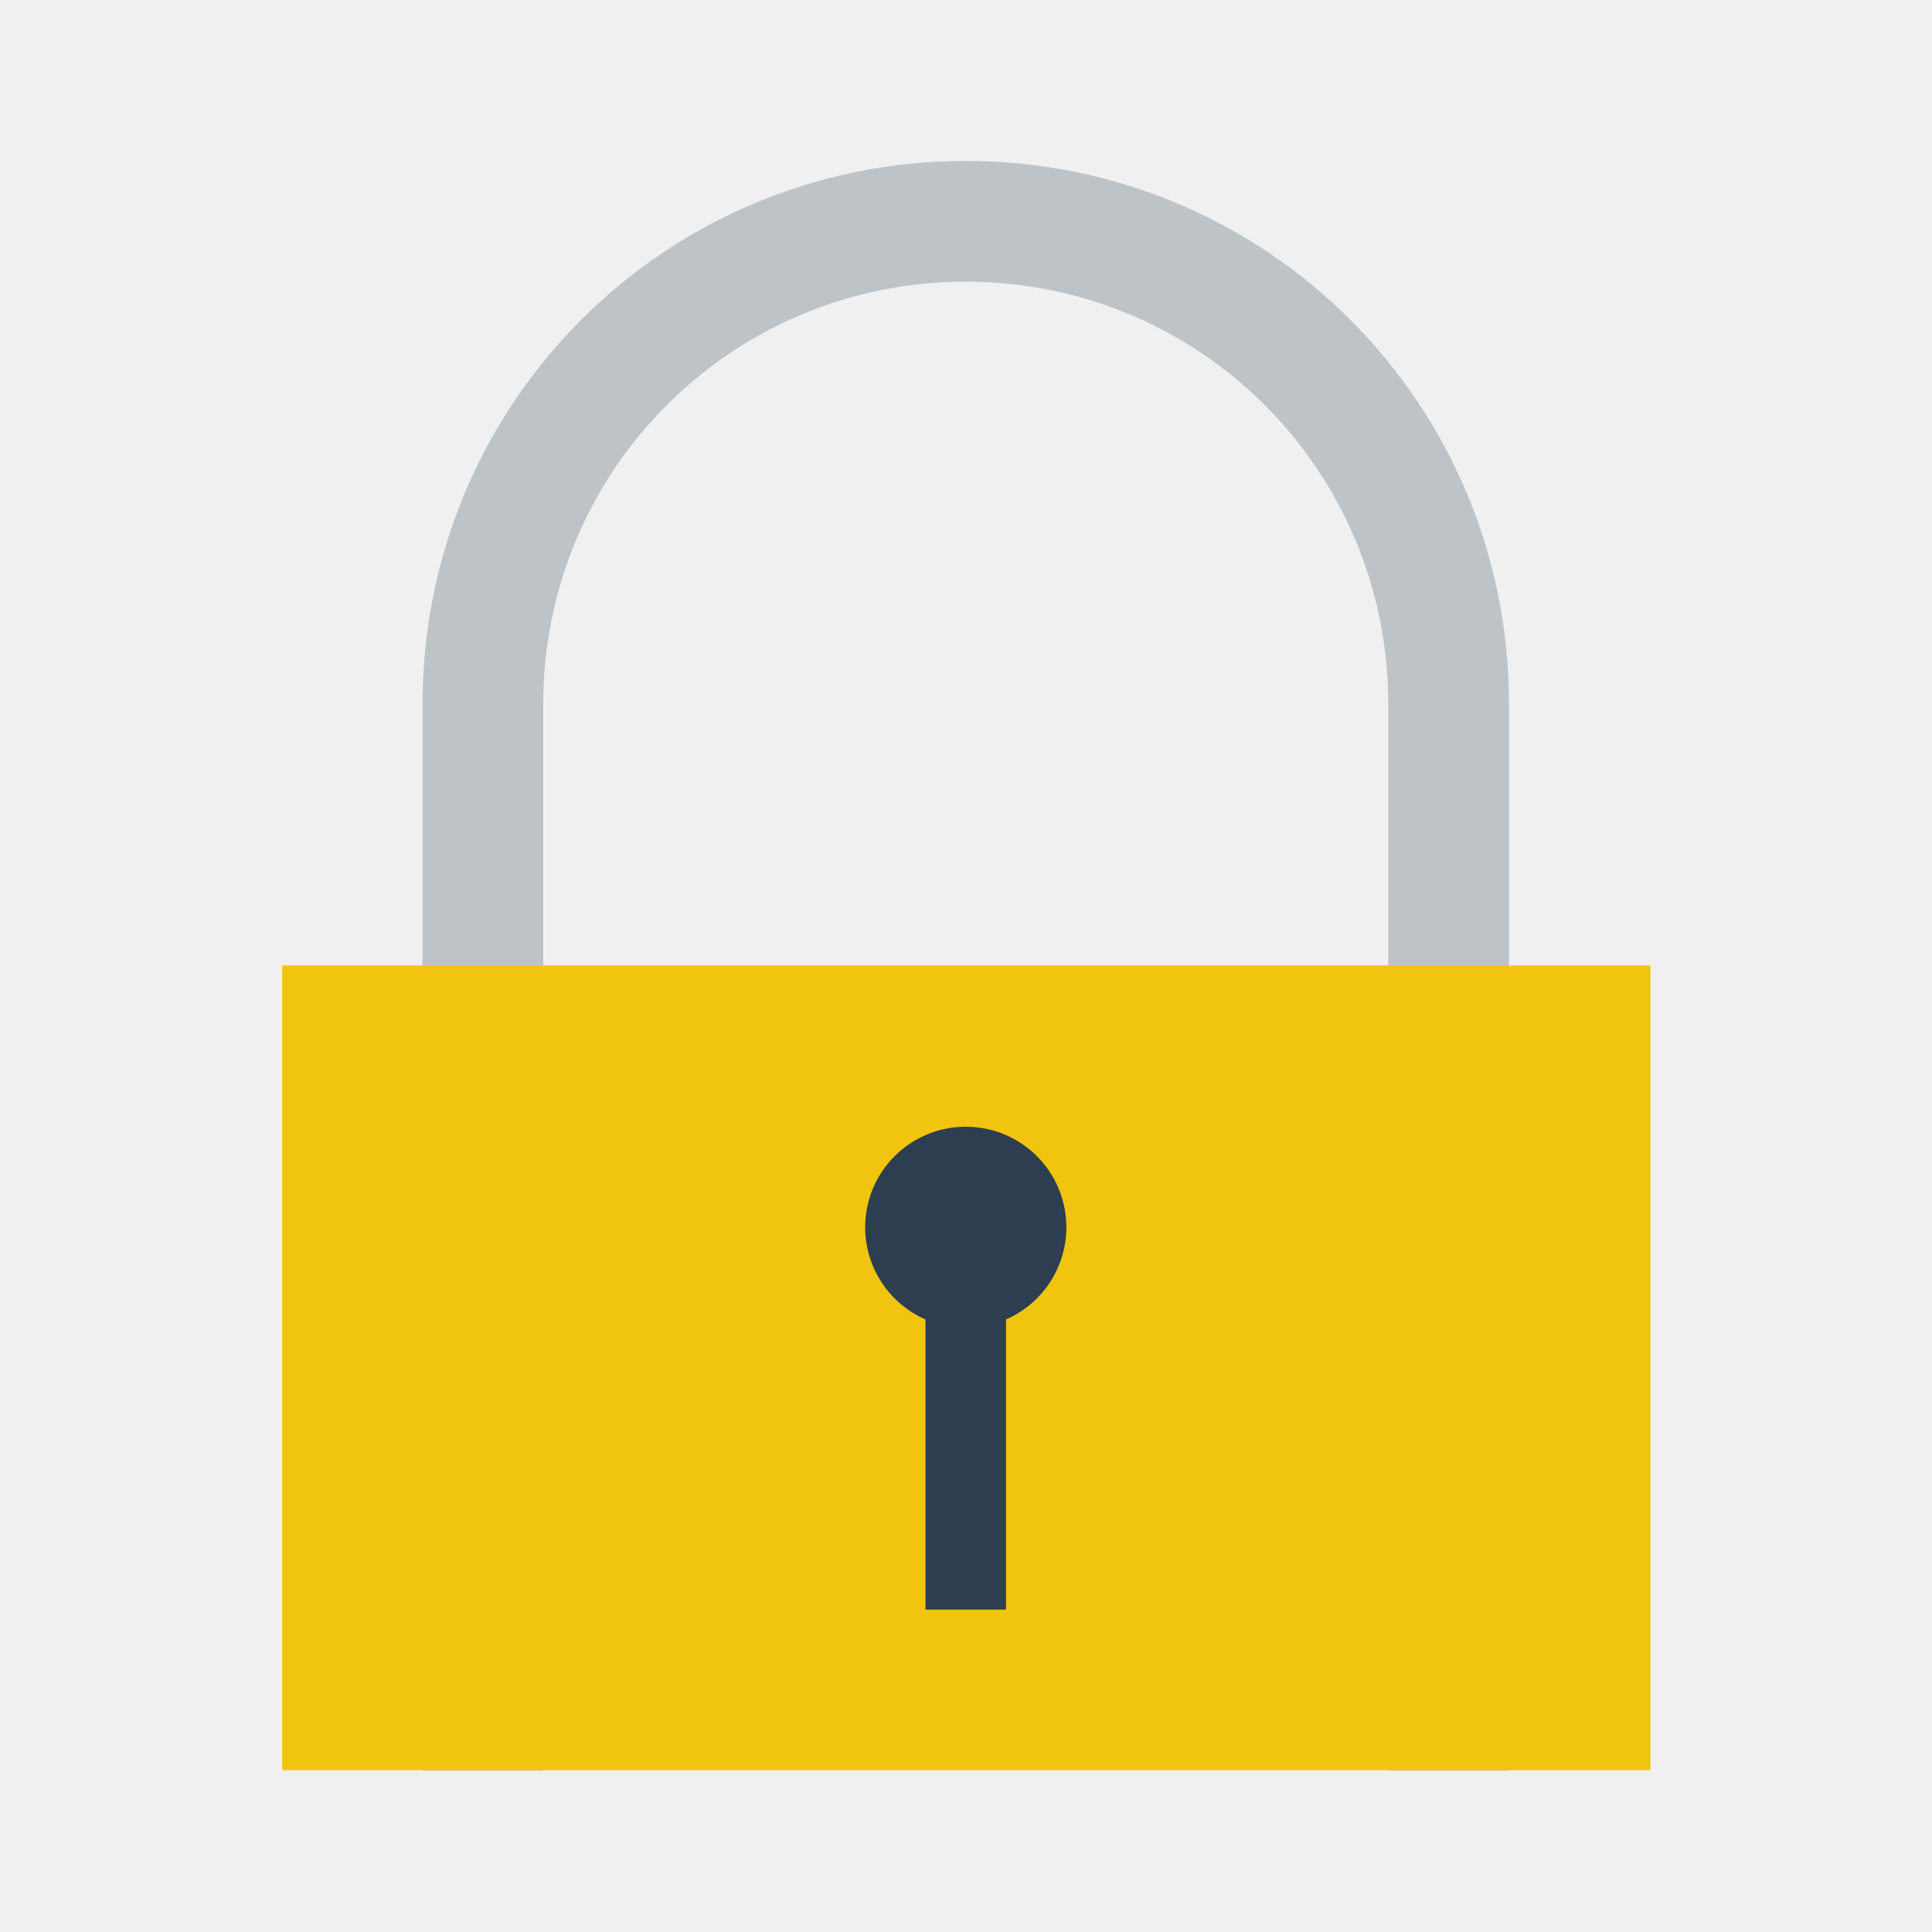
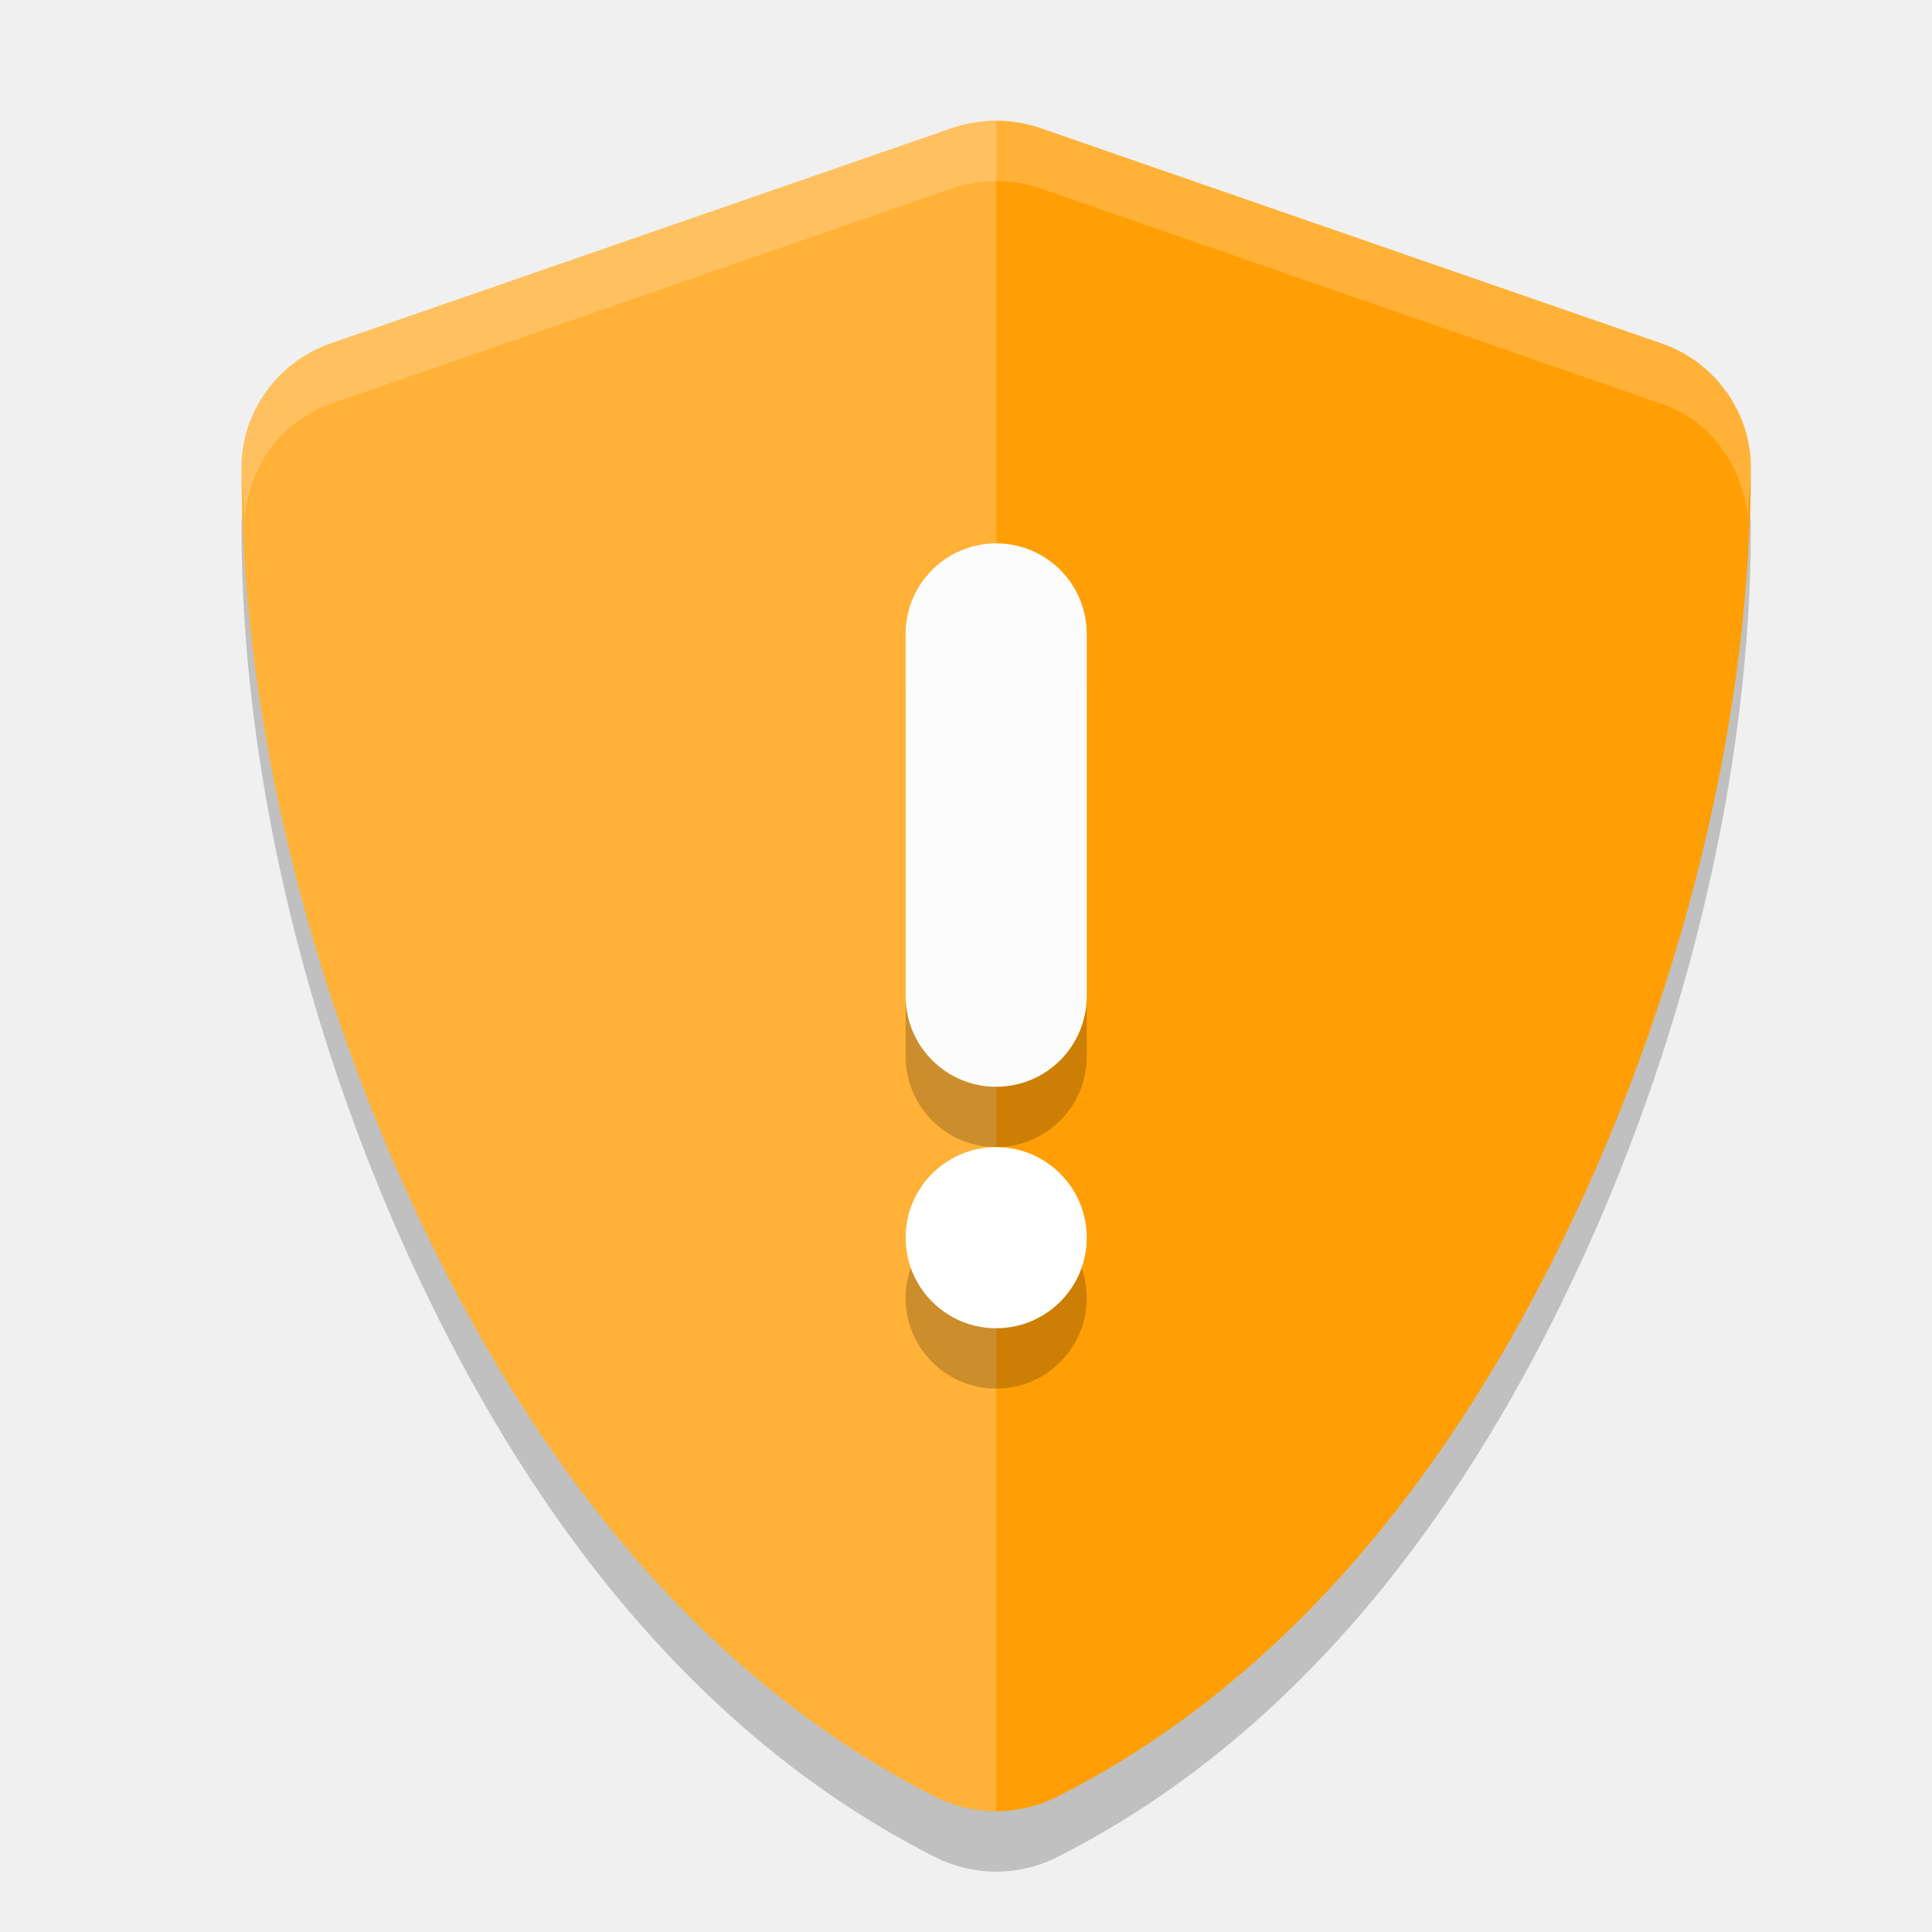
- <svg xmlns="http://www.w3.org/2000/svg" width="48" height="48" version="1.1" viewBox="0 0 13.55 13.55">
-   <g transform="translate(38.11915,-397.8449)">
-     <path style="fill:#bdc3c7;fill-opacity:1;" d="M 24 4 C 16.521 4 10.5 10.021 10.5 17.5 L 10.5 44 L 13.5 44 L 13.5 17.5 C 13.5 11.683 18.183 7 24 7 C 29.817 7 34.5 11.683 34.5 17.5 L 34.5 44 L 37.5 44 L 37.5 17.5 C 37.5 10.021 31.479 4 24 4 z" transform="matrix(0.2822223,0,0,0.2822223,-38.11915,397.8449)" />
-     <rect style="fill:#f1c40f;fill-opacity:1;" width="9.596" height="5.644" x="-36.14" y="-410.26" transform="scale(1,-1)" />
-     <path style="fill:#2c3e50;fill-opacity:1;" d="M 24 28 A 2.5 2.5 0 0 0 21.5 30.5 A 2.5 2.5 0 0 0 23 32.789 L 23 40 L 25 40 L 25 32.789 A 2.5 2.5 0 0 0 26.5 30.5 A 2.5 2.5 0 0 0 24 28 z" transform="matrix(0.2822223,0,0,0.2822223,-38.11915,397.8449)" />
+ <svg xmlns="http://www.w3.org/2000/svg" width="32" height="32" version="1">
+   <g style="opacity:0.2" transform="matrix(0.08077593,0,0,0.079401,4.141241,0.8890621)">
+     <path d="m 153,26.586 c -3.088,0 -6.182,0.515 -9.135,1.556 L 16.567,73.03 c -10.903,3.845 -18.315,14.321 -18.315,25.885 0,49.505 12.726,104.52 35.042,153.637 18.116,39.878 50.508,94.454 107.138,123.622 3.923,2.019 8.259,3.052 12.568,3.052 4.309,0 8.645,-1.034 12.568,-3.052 56.626,-29.173 89.004,-83.75 107.123,-123.622 a 23.109,23.109 0 0 0 0.015,0 c 22.316,-49.12 35.042,-104.139 35.042,-153.637 0,-11.564 -7.412,-22.04 -18.315,-25.885 a 23.109,23.109 0 0 0 -0.03,0 L 162.135,28.142 c -2.956,-1.044 -6.043,-1.556 -9.135,-1.556 z" />
  </g>
+   <g style="fill:#ff9f05" transform="matrix(0.08077593,0,0,0.079401,4.141241,-0.1109375)">
+     <path style="fill:#ff9f05" d="m 153,26.586 c -3.088,0 -6.182,0.515 -9.135,1.556 L 16.567,73.03 c -10.903,3.845 -18.315,14.321 -18.315,25.885 0,49.505 12.726,104.52 35.042,153.637 18.116,39.878 50.508,94.454 107.138,123.622 3.923,2.019 8.259,3.052 12.568,3.052 4.309,0 8.645,-1.034 12.568,-3.052 56.626,-29.173 89.004,-83.75 107.123,-123.622 a 23.109,23.109 0 0 0 0.015,0 c 22.316,-49.12 35.042,-104.139 35.042,-153.637 0,-11.564 -7.412,-22.04 -18.315,-25.885 a 23.109,23.109 0 0 0 -0.03,0 L 162.135,28.142 c -2.956,-1.044 -6.043,-1.556 -9.135,-1.556 z" />
+   </g>
+   <g style="opacity:0.2;fill:#ffffff" transform="matrix(0.08077593,0,0,0.079401,4.141241,-0.1109375)">
+     <path style="fill:#ffffff" transform="matrix(8.597171,0,0,8.81601,-53.33157,-8.678256)" d="M 24,4 C 23.641,4 23.281,4.058 22.938,4.176 L 8.131,9.268 C 6.863,9.704 6,10.893 6,12.205 c 0,5.615 1.48,11.854 4.076,17.426 2.107,4.523 5.876,10.715 12.463,14.023 C 22.995,43.883 23.499,44 24,44 Z" />
+   </g>
+   <g style="opacity:0.2;fill:#ffffff" transform="matrix(0.08077593,0,0,0.079401,4.141241,-0.1109375)">
+     <path style="fill:#ffffff" transform="matrix(12.37993,0,0,12.5943,-51.26825,1.39718)" d="M 16.5,2 C 16.251,2 16,2.04 15.762,2.123 L 5.479,5.688 C 4.598,5.993 4,6.824 4,7.742 4,8.015 4.043,8.303 4.053,8.58 4.124,7.733 4.655,6.973 5.479,6.688 L 15.762,3.123 C 16,3.04 16.251,3 16.5,3 c 0.25,0 0.5,0.04 0.738,0.123 L 27.518,6.688 a 1.867,1.835 0 0 1 0.004,0 C 28.345,6.973 28.876,7.733 28.947,8.58 28.957,8.303 29,8.015 29,7.742 29,6.824 28.402,5.993 27.521,5.688 a 1.867,1.835 0 0 0 -0.004,0 L 17.238,2.123 C 17,2.04 16.75,2 16.5,2 Z" />
+   </g>
+   <path style="opacity:0.2" d="M 16.5,10 A 1.5,1.5 0 0 0 15,11.5 v 6 A 1.5,1.5 0 0 0 16.5,19 1.5,1.5 0 0 0 18,17.5 v -6 A 1.5,1.5 0 0 0 16.5,10 Z m 0,10 A 1.5,1.5 0 0 0 15,21.5 1.5,1.5 0 0 0 16.5,23 1.5,1.5 0 0 0 18,21.5 1.5,1.5 0 0 0 16.5,20 Z" />
+   <path style="fill:none;stroke:#fcfcfc;stroke-width:3;stroke-linecap:round;stroke-linejoin:round" d="m 16.5,10.5 v 6" />
+   <circle style="fill:#ffffff" cx="16.5" cy="20.5" r="1.5" />
</svg>
